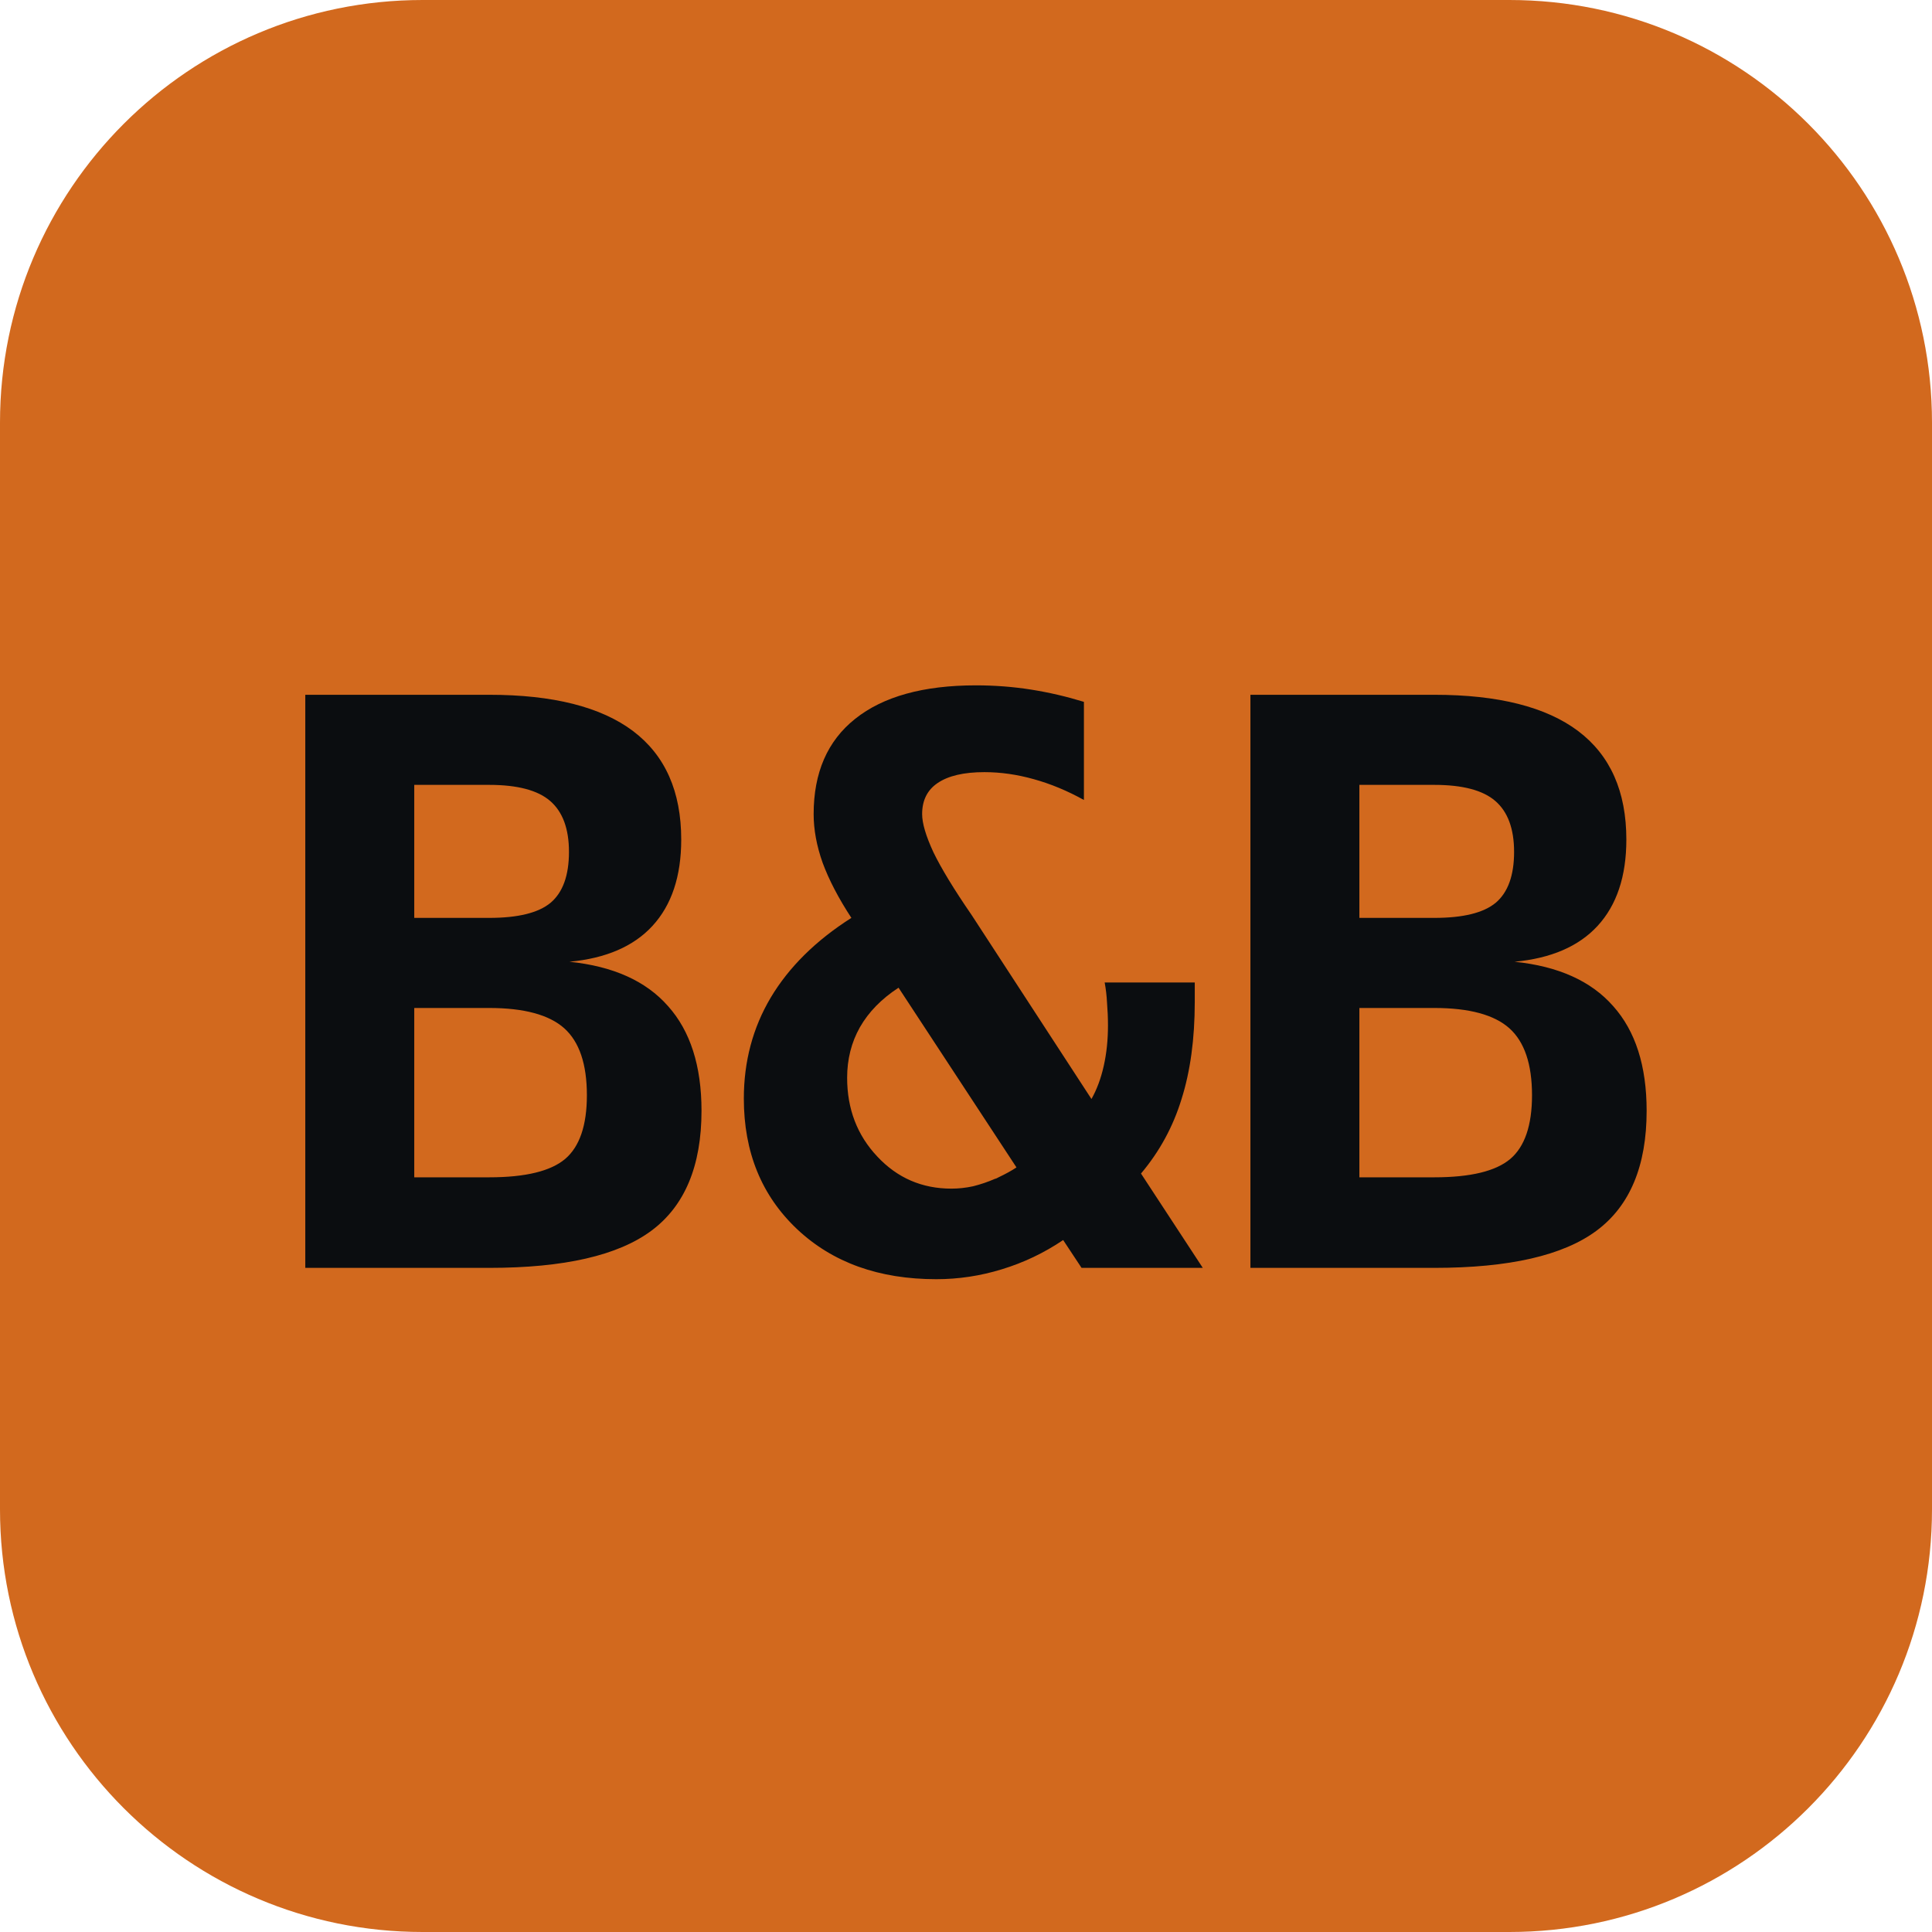
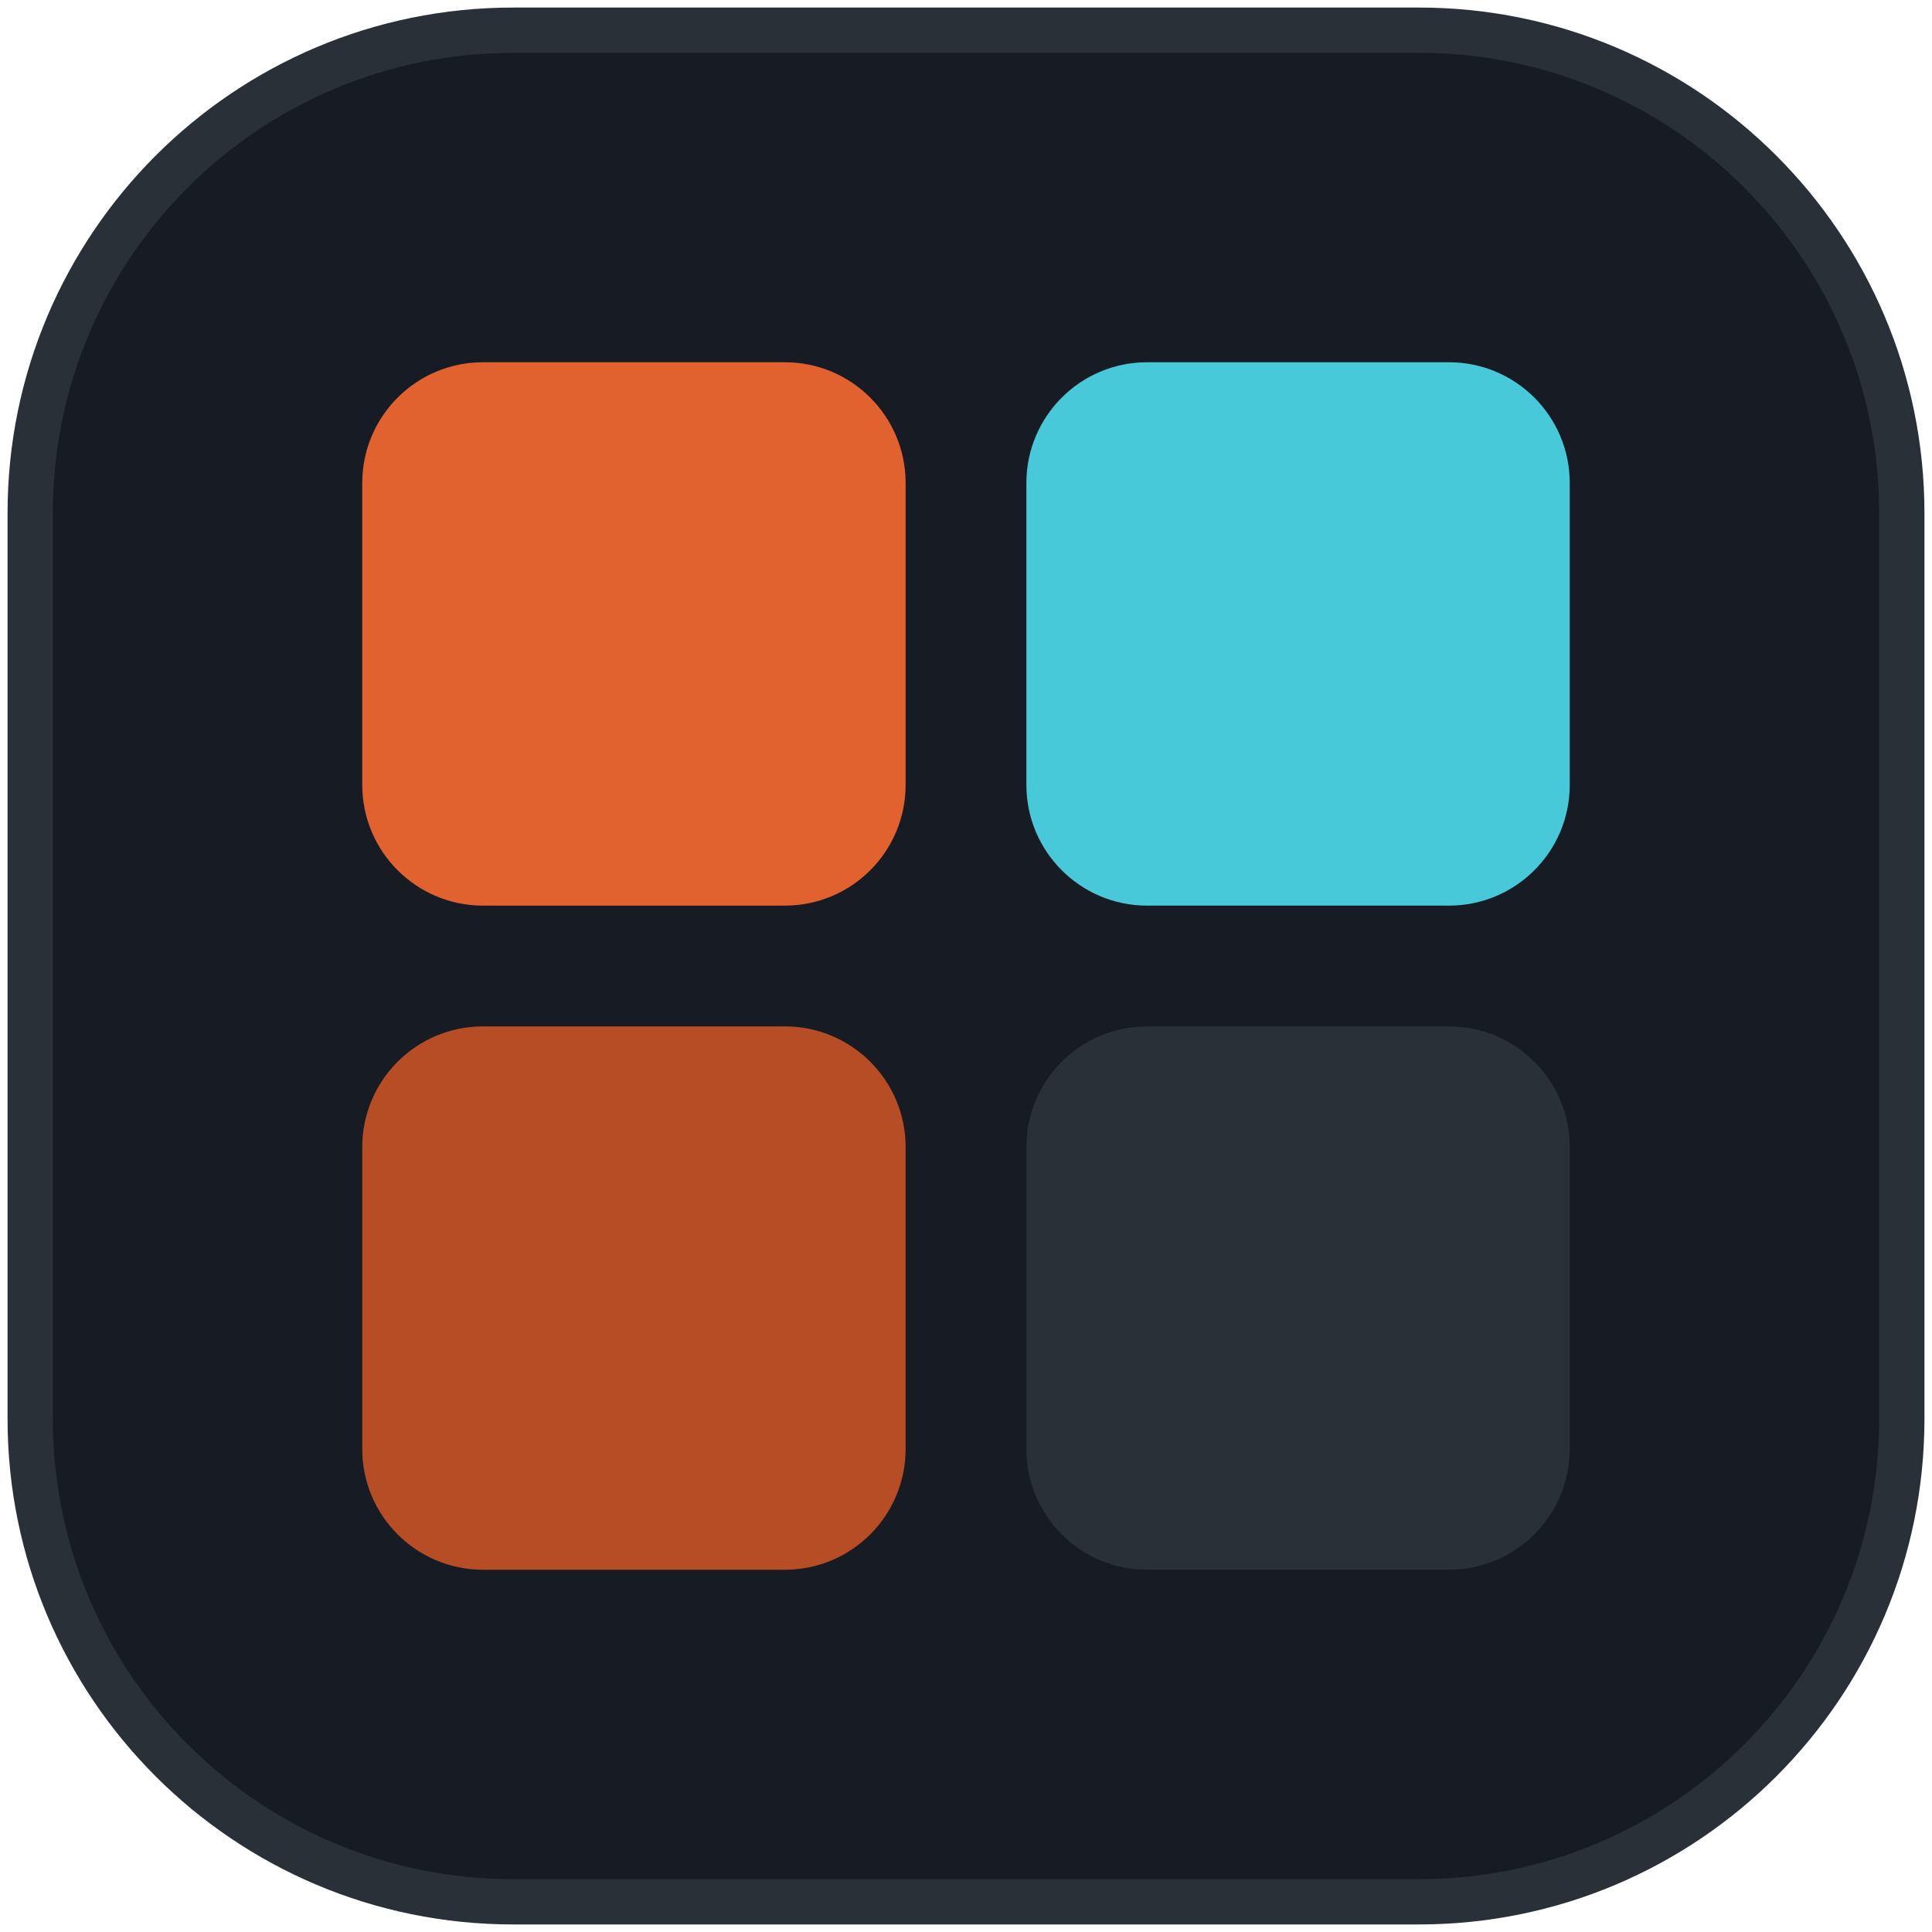
<svg xmlns="http://www.w3.org/2000/svg" viewBox="0 0 64 64">
-   <rect width="64" height="64" rx="14" fill="#d2691e" />
-   <text x="32" y="42" text-anchor="middle" font-family="monospace" font-size="26" font-weight="700" fill="#0b0d10">B&amp;B</text>
+   <rect x="1" y="1" width="62" height="62" rx="16" fill="#171b23" stroke="#2a3038" stroke-width="1.5" />
+   <rect x="12" y="12" width="18" height="18" rx="4" fill="#e2622f" />
+   <rect x="34" y="12" width="18" height="18" rx="4" fill="#48c9d9" />
+   <rect x="12" y="34" width="18" height="18" rx="4" fill="#b74d24" />
+   <rect x="34" y="34" width="18" height="18" rx="4" fill="#2a3038" />
</svg>
